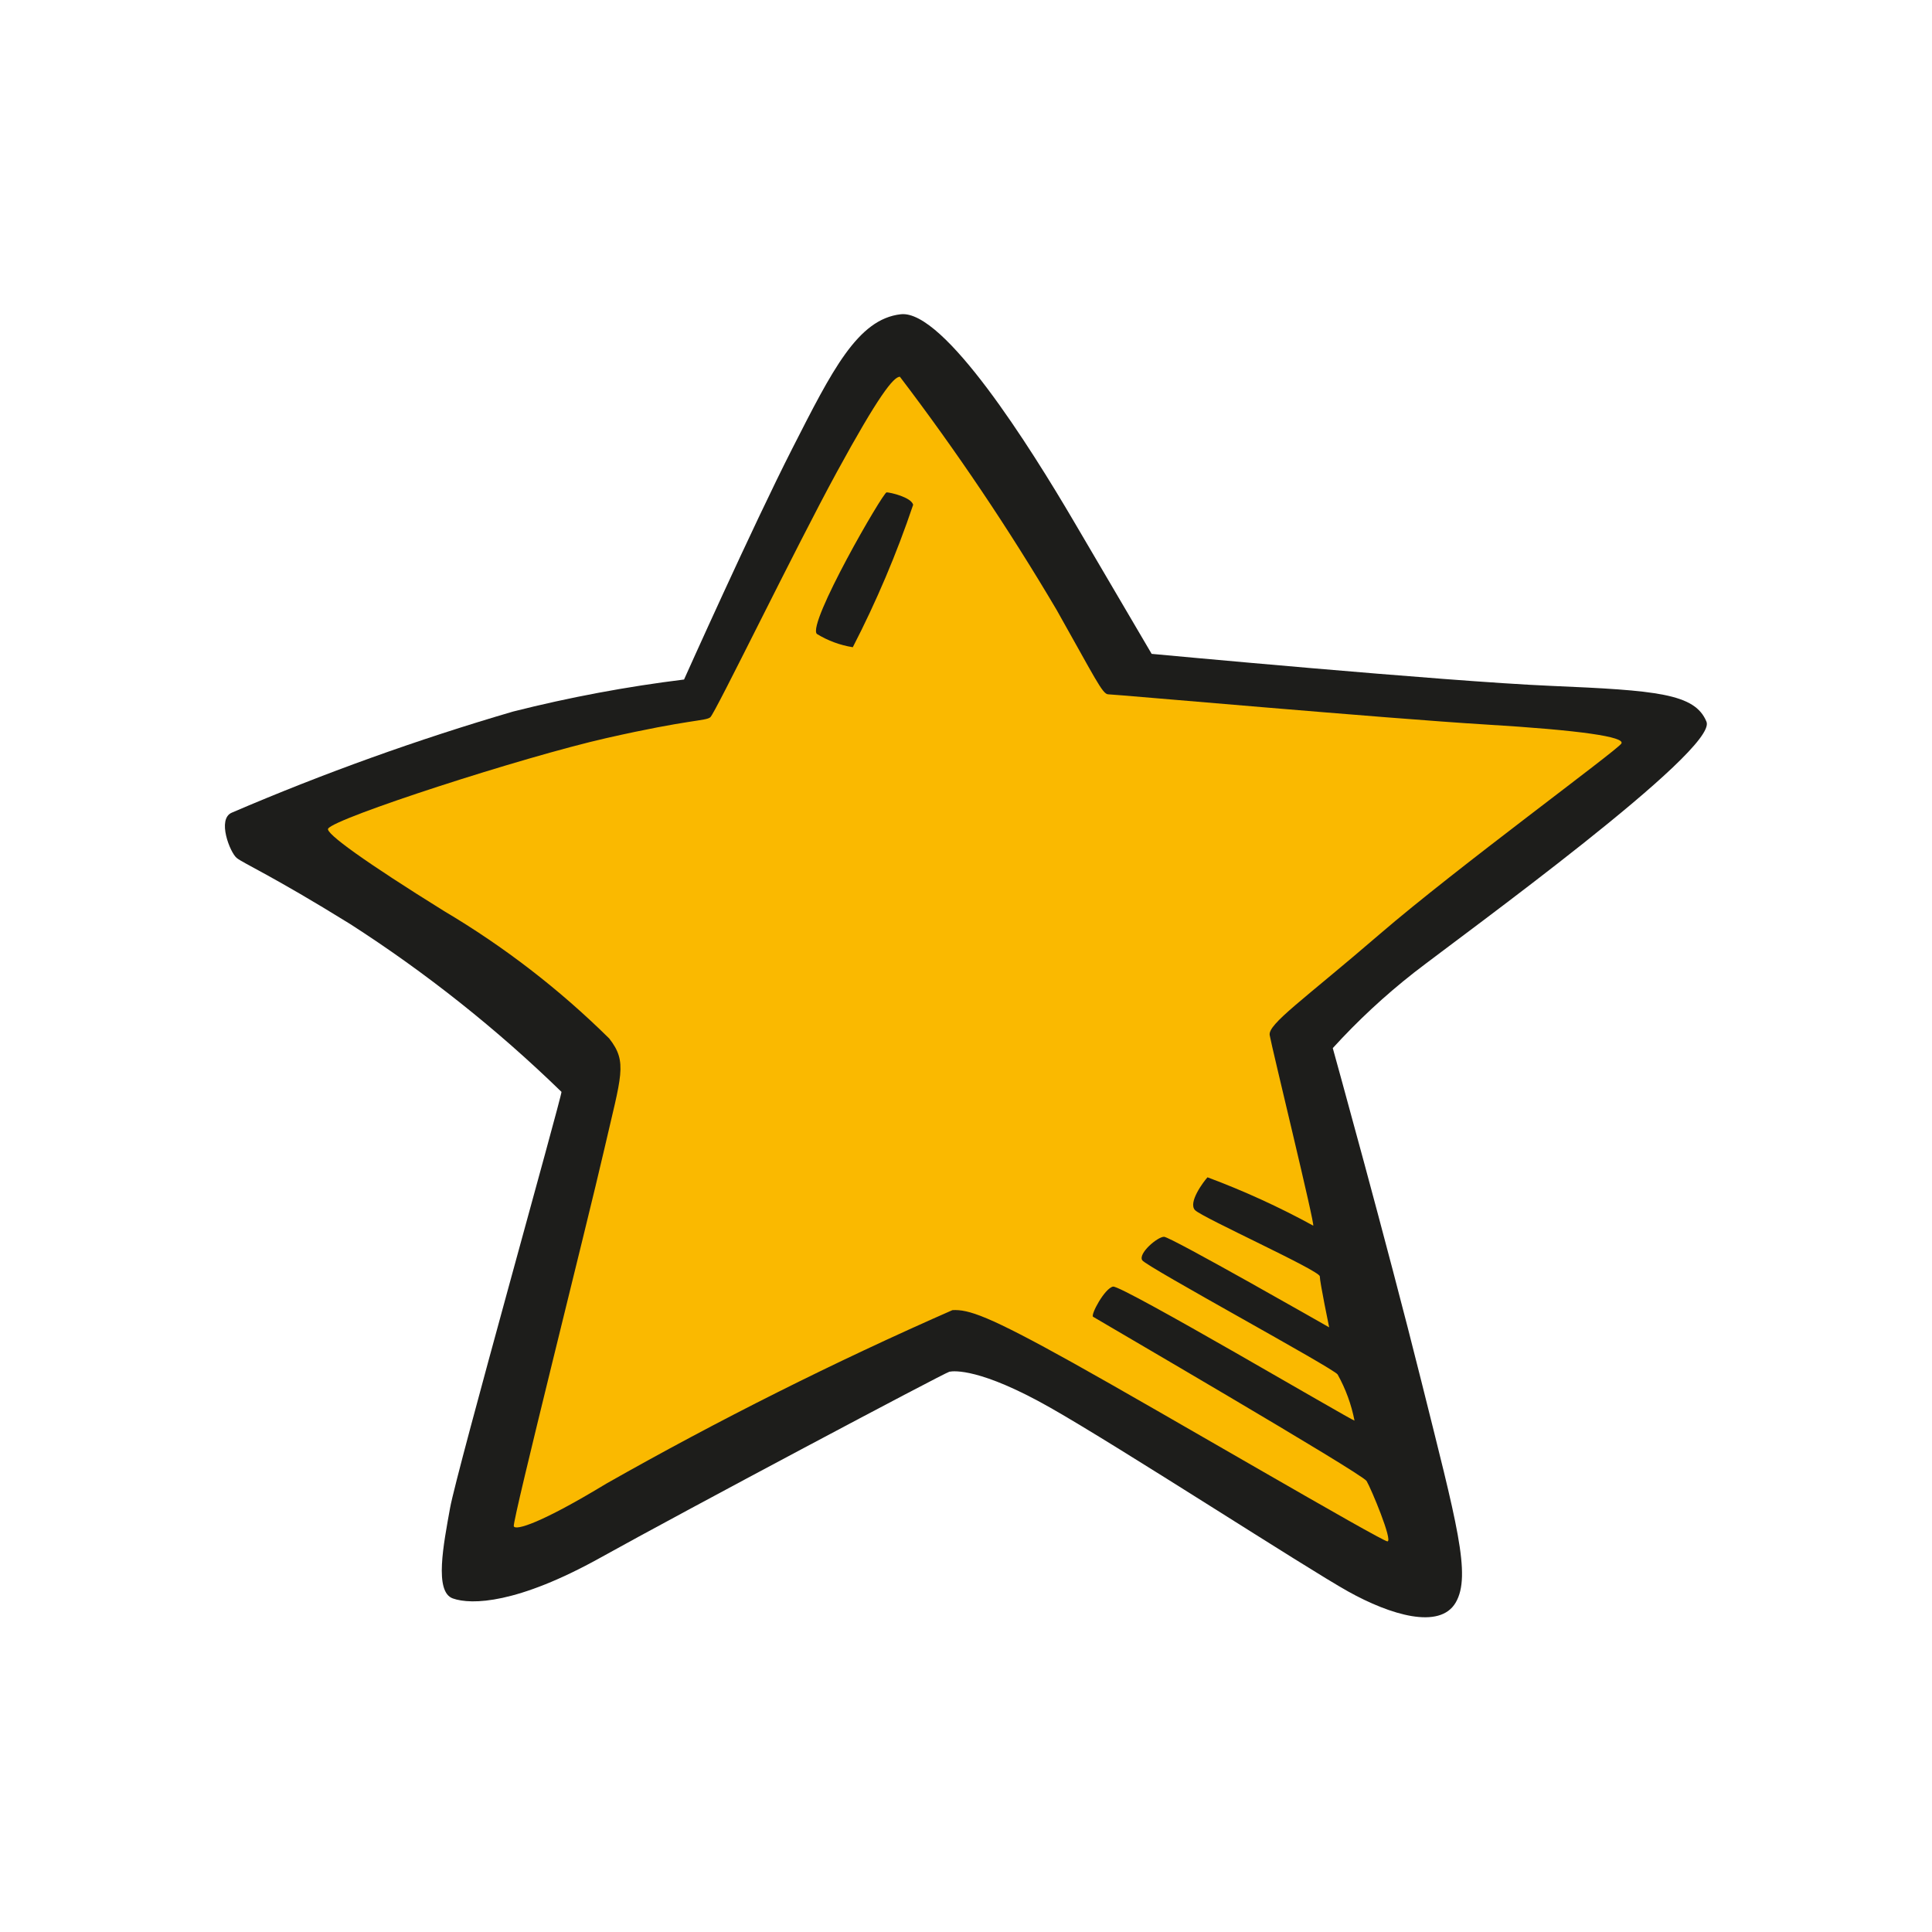
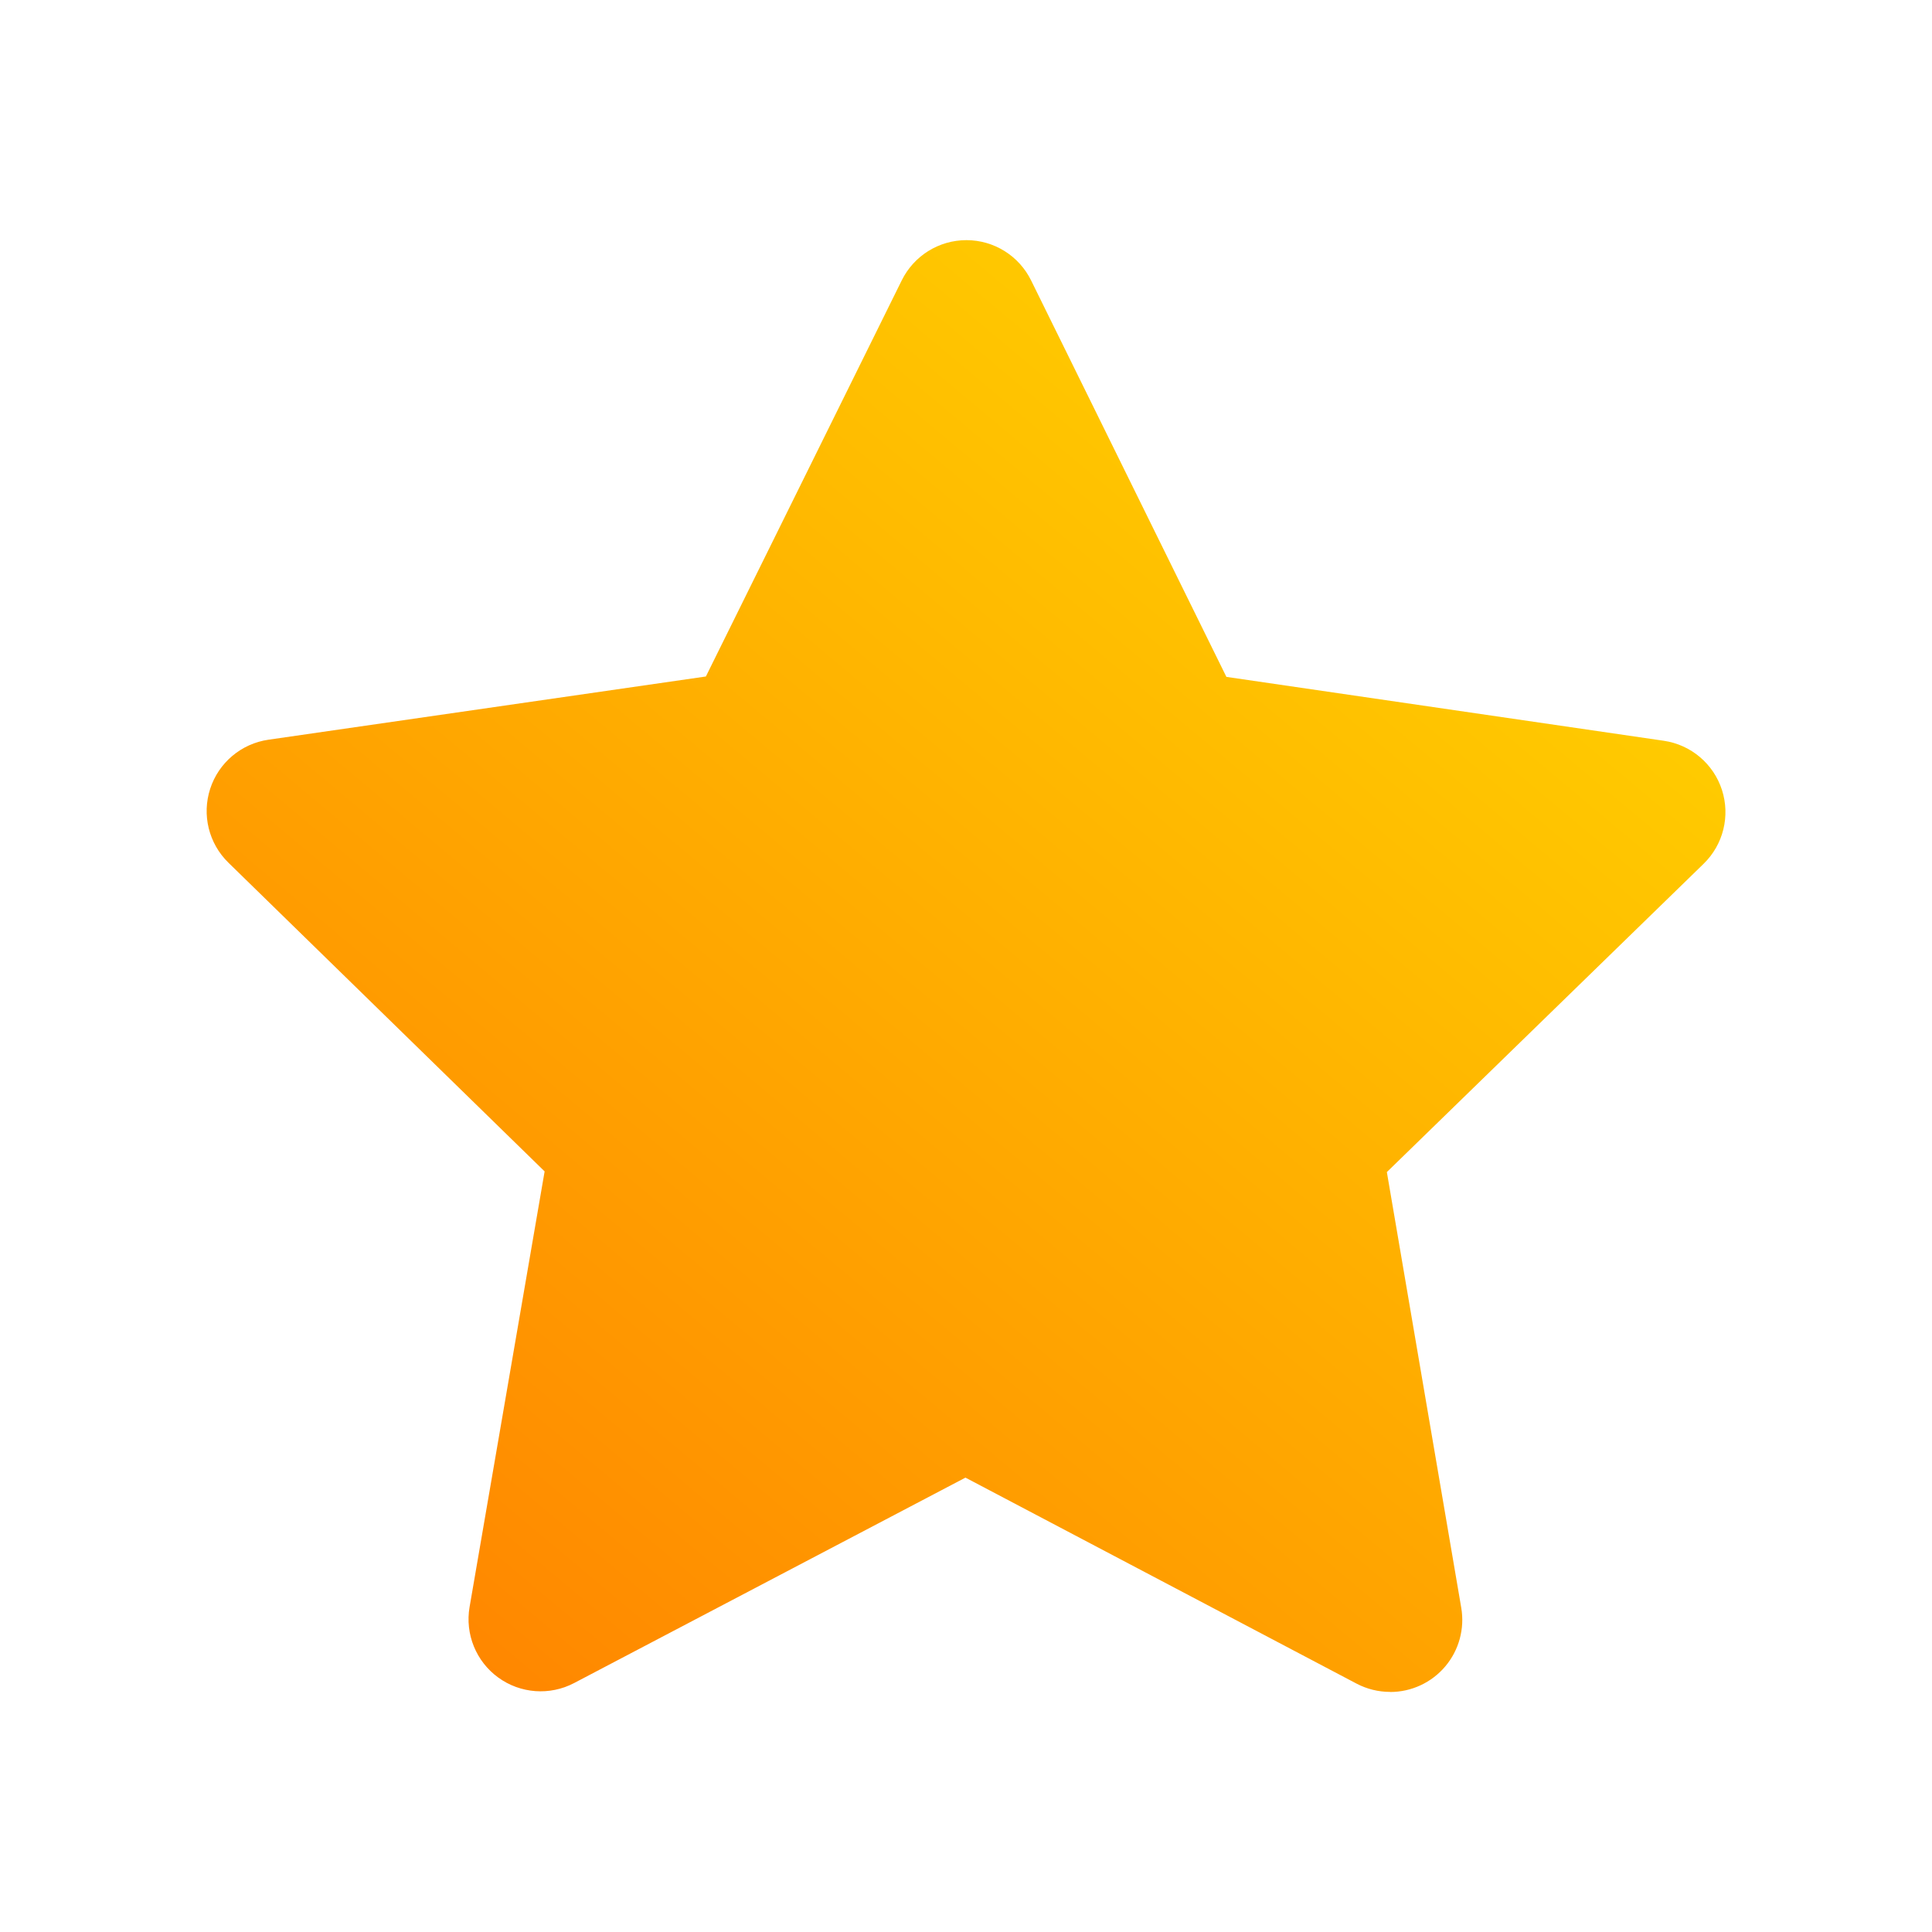
- <svg xmlns="http://www.w3.org/2000/svg" id="Layer_1" data-name="Layer 1" viewBox="0 0 64 64">
+ <svg xmlns="http://www.w3.org/2000/svg" data-name="Layer 2" id="Layer_2" viewBox="0 0 2010 2010">
  <defs>
-     <style>.cls-1{fill:#1d1d1b;}.cls-2{fill:#fab900;}</style>
+     <style>.cls-1{fill:url(#linear-gradient);}</style>
+     <linearGradient gradientUnits="userSpaceOnUse" id="linear-gradient" x1="-101.58" x2="2041.97" y1="2422.34" y2="-137.13">
+       <stop offset="0.06" stop-color="#ff6800" />
+       <stop offset="1" stop-color="#fff100" />
+     </linearGradient>
  </defs>
-   <g id="star">
-     <path class="cls-1" d="M7.68,26.92A82,82,0,0,1,17,23.57a46.25,46.25,0,0,1,5.66-1.06s2.28-5.09,3.59-7.66,2.16-4.28,3.59-4.44,4.31,4.44,5.72,6.84,2.59,4.41,2.59,4.41,9.72.91,13.22,1.06,4.78.25,5.16,1.19-8,7-9.69,8.31a21.94,21.94,0,0,0-2.69,2.5s1.78,6.41,2.94,11.06,1.66,6.41,1.13,7.31-2.16.41-3.56-.37-7.56-4.78-9.87-6.09-3.19-1.22-3.34-1.19-8.81,4.63-11.56,6.16S15.62,53.17,15,52.95s-.31-1.78-.09-3,3.69-13.59,3.69-13.78a44.68,44.68,0,0,0-7-5.56C9,29,8.06,28.6,7.84,28.42S7.18,27.13,7.68,26.92Z" />
-     <path class="cls-2" d="M10.87,27.45c.21-.35,6.44-2.37,9.22-3s3.28-.56,3.44-.69,2.81-5.59,4.19-8.12,1.88-3.16,2.09-3.16A79.52,79.52,0,0,1,35,20.2C36.27,22.45,36.52,23,36.71,23s9.34.81,12.5,1,4.63.41,4.5.63-5.47,4.13-8,6.31S42,33.92,42.06,34.29s1.53,6.38,1.44,6.31A26.75,26.75,0,0,0,40,39c-.12.13-.66.84-.41,1.09s4.13,2,4.13,2.19.31,1.69.31,1.69-5.25-3-5.47-3-.87.56-.72.78,6.31,3.56,6.47,3.78a5.17,5.17,0,0,1,.56,1.53c-.09,0-7.72-4.5-8-4.44s-.75.94-.66,1,8.91,5.19,9.06,5.44.88,2,.69,2-7.59-4.34-10.41-5.91-3.47-1.78-4-1.75a125.62,125.62,0,0,0-11.47,5.75c-2.16,1.31-3,1.56-3.06,1.41s2.44-10.06,3-12.5.78-2.87.16-3.66a28.35,28.35,0,0,0-5.47-4.22C12.12,28.57,10.77,27.6,10.87,27.45Z" />
-     <path class="cls-1" d="M27.06,21c-.33-.33,2.19-4.69,2.31-4.69s.81.16.88.41a34,34,0,0,1-2,4.72A3.25,3.25,0,0,1,27.06,21Z" />
-   </g>
+   <path class="cls-1" d="M1446.28,1760.21a75,75,0,0,1-35-8.64l-406.85-214.29L597.3,1751a75,75,0,0,1-108.76-79.14l78.07-453.16-329-321.22a75,75,0,0,1,41.66-127.9l455.11-65.78,203.82-412.2a75,75,0,0,1,67.23-41.76h.06a75,75,0,0,1,67.22,41.86l203.2,412.51,455,66.46a75,75,0,0,1,41.47,128l-329.53,320.73,77.39,453.27a75,75,0,0,1-73.93,87.63Z" />
</svg>
